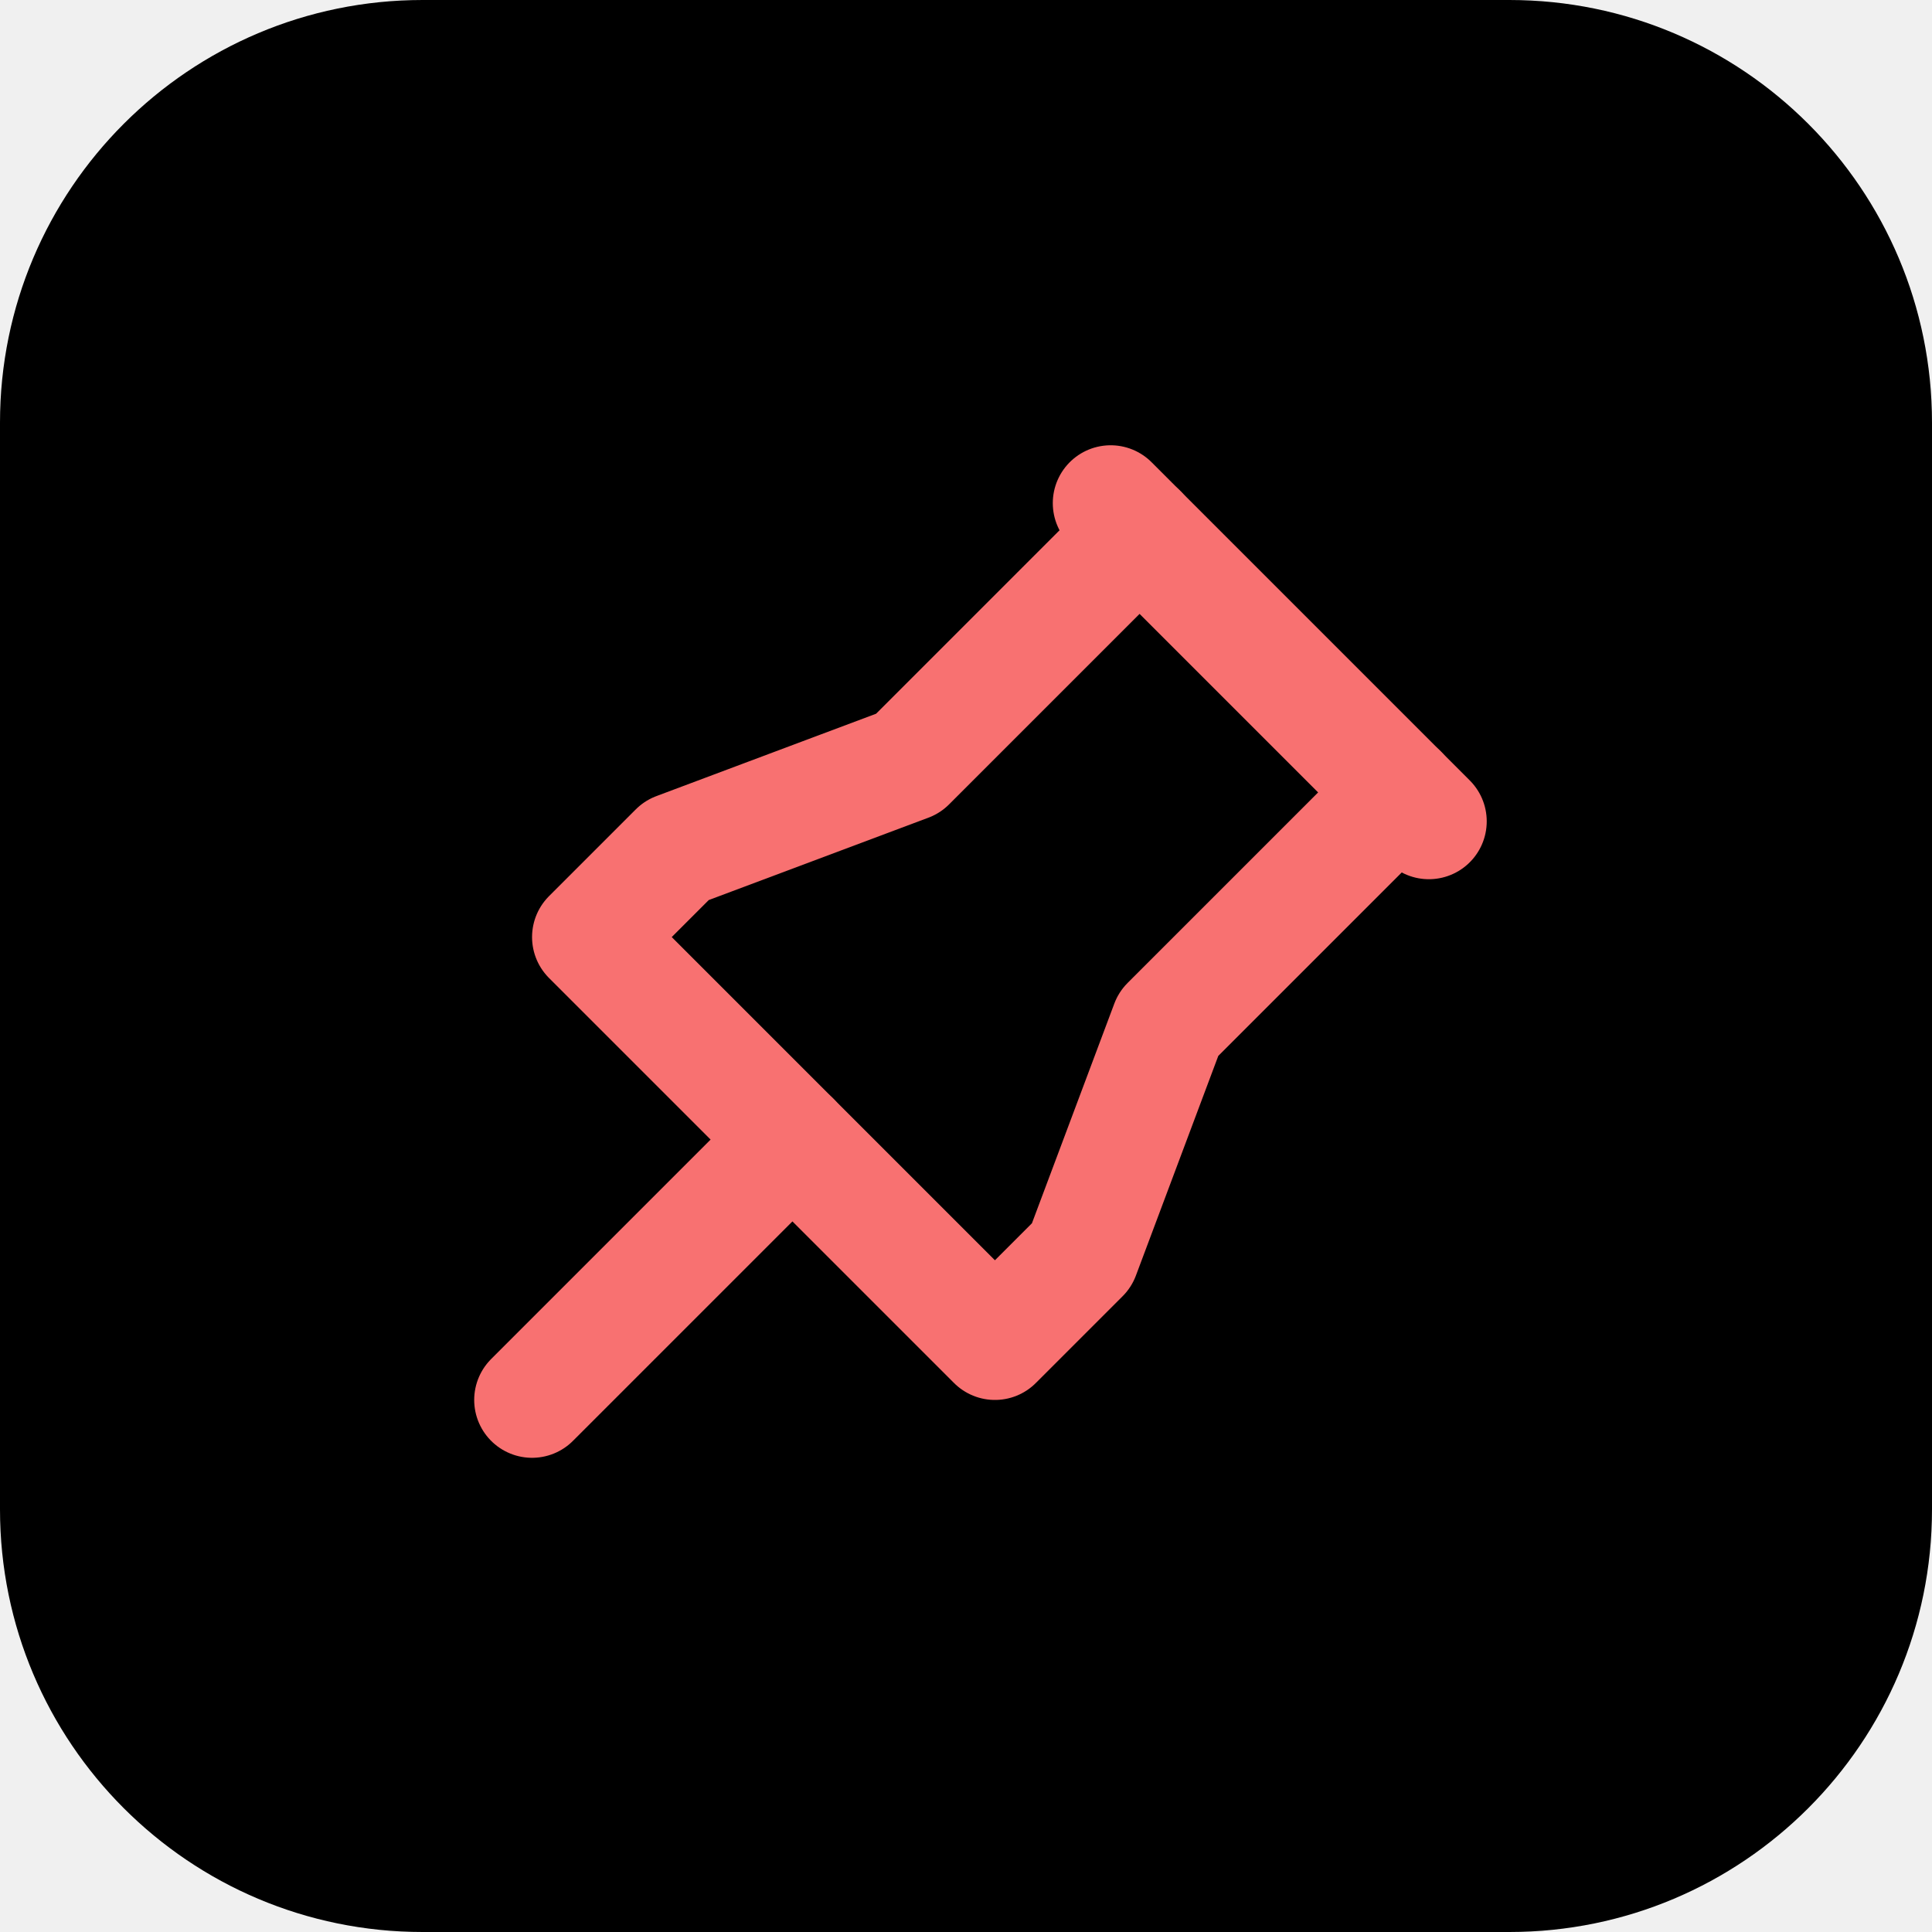
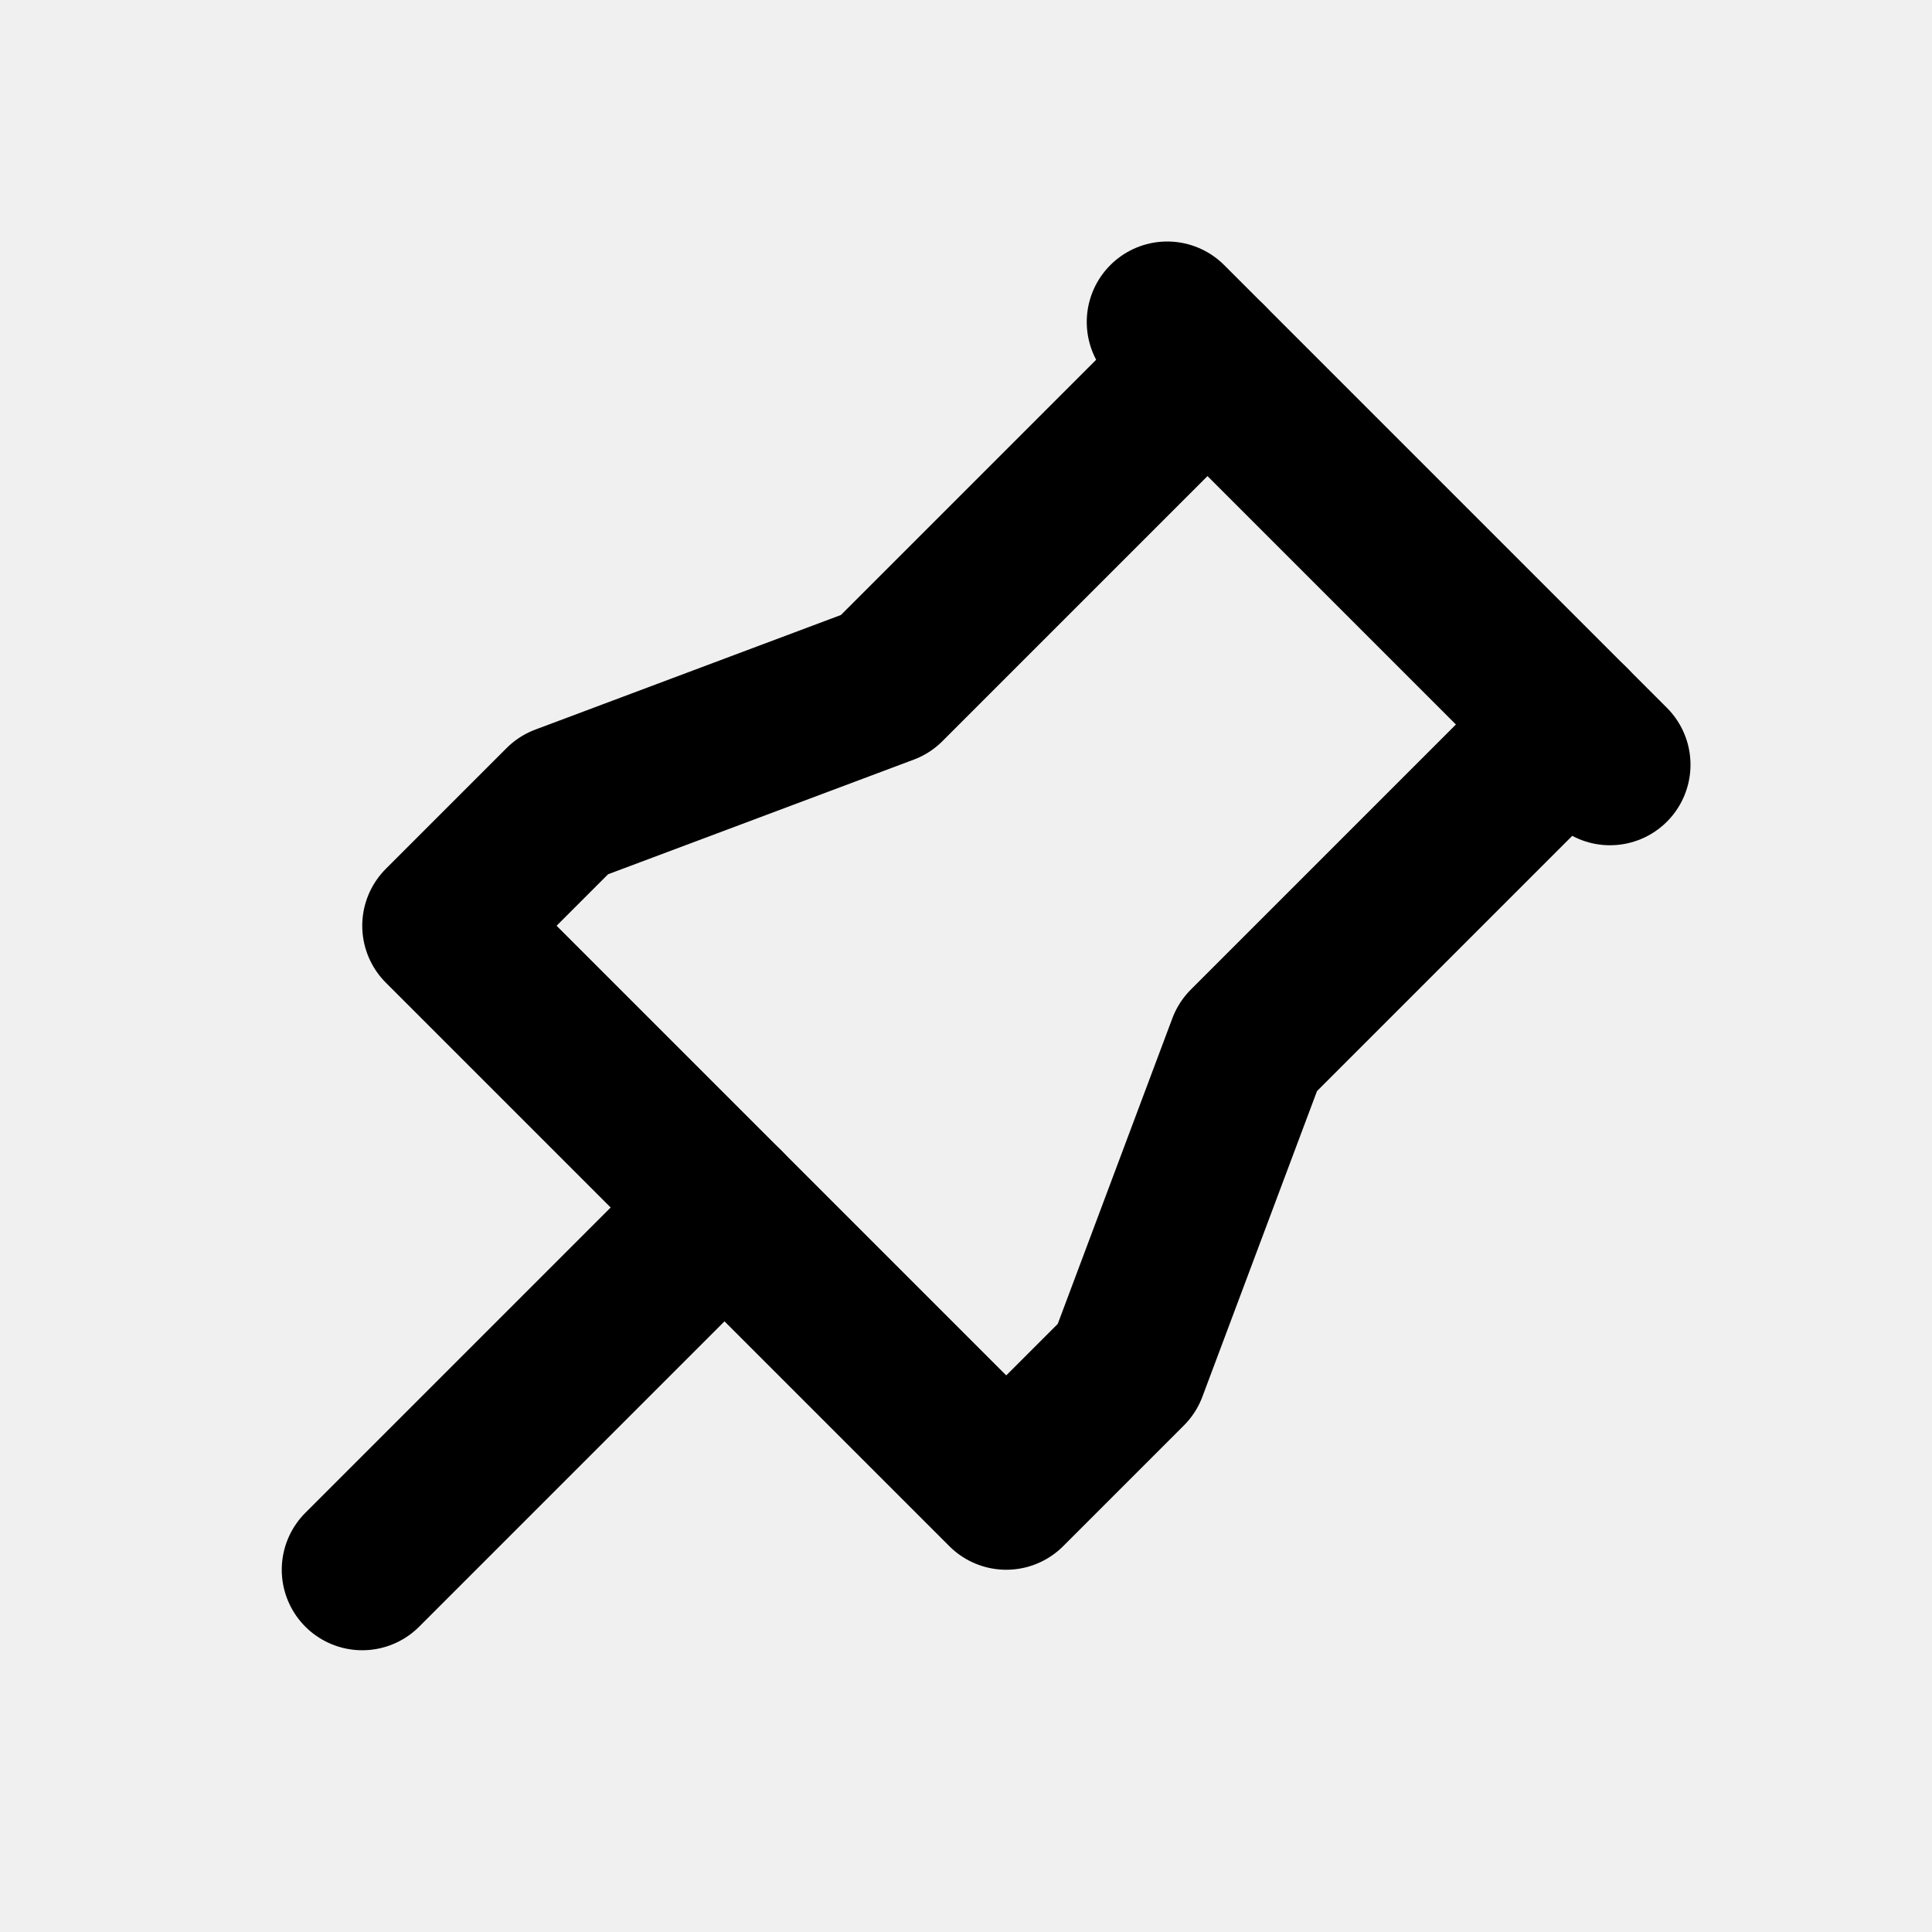
- <svg xmlns="http://www.w3.org/2000/svg" viewBox="0 0 32 32">
-   <rect width="32" height="32" rx="7" fill="#000" />
-   <svg x="4.5" y="4.5" width="23" height="23" viewBox="0 0 24 24">
-     <g fill="none" stroke="#f87171" stroke-width="2" stroke-linecap="round" stroke-linejoin="round">
-       <path d="M15 4.5l-4 4l-4 1.5l-1.5 1.5l7 7l1.5 -1.5l1.5 -4l4 -4" />
-       <path d="M9 15l-4.5 4.5" />
-       <path d="M14.5 4l5.5 5.5" />
-     </g>
-   </svg>
+ <svg xmlns="http://www.w3.org/2000/svg" viewBox="0 0 24 24">
+   <style>g { stroke: #000; } @media (prefers-color-scheme: dark) { g { stroke: #fff; } }</style>
+   <g fill="none" stroke-width="2" stroke-linecap="round" stroke-linejoin="round">
+     <path d="M15 4.5l-4 4l-4 1.5l-1.5 1.5l7 7l1.5 -1.5l1.5 -4l4 -4" />
+     <path d="M9 15l-4.5 4.5" />
+     <path d="M14.5 4l5.5 5.5" />
+   </g>
</svg>
